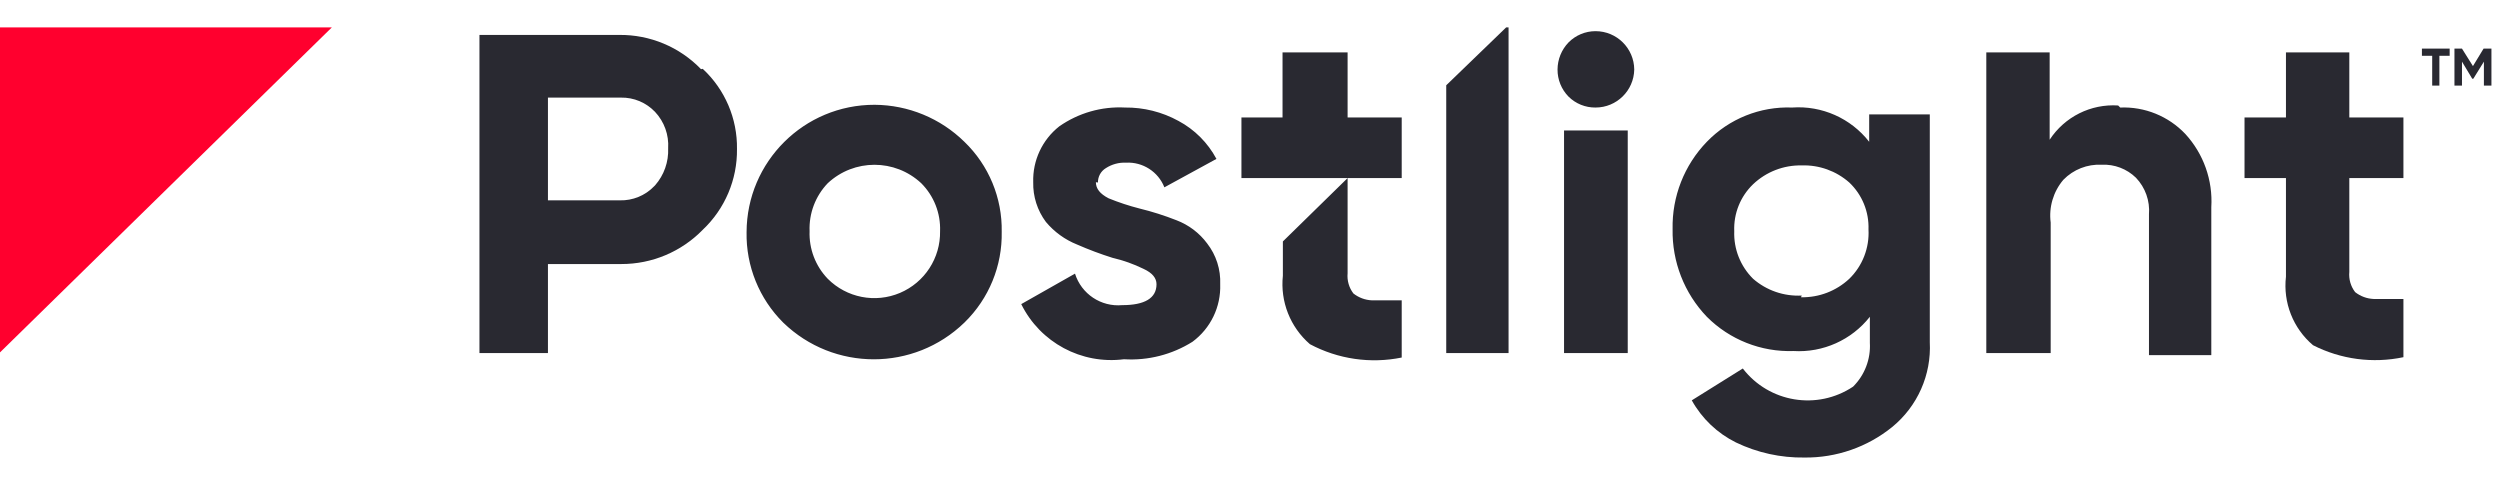
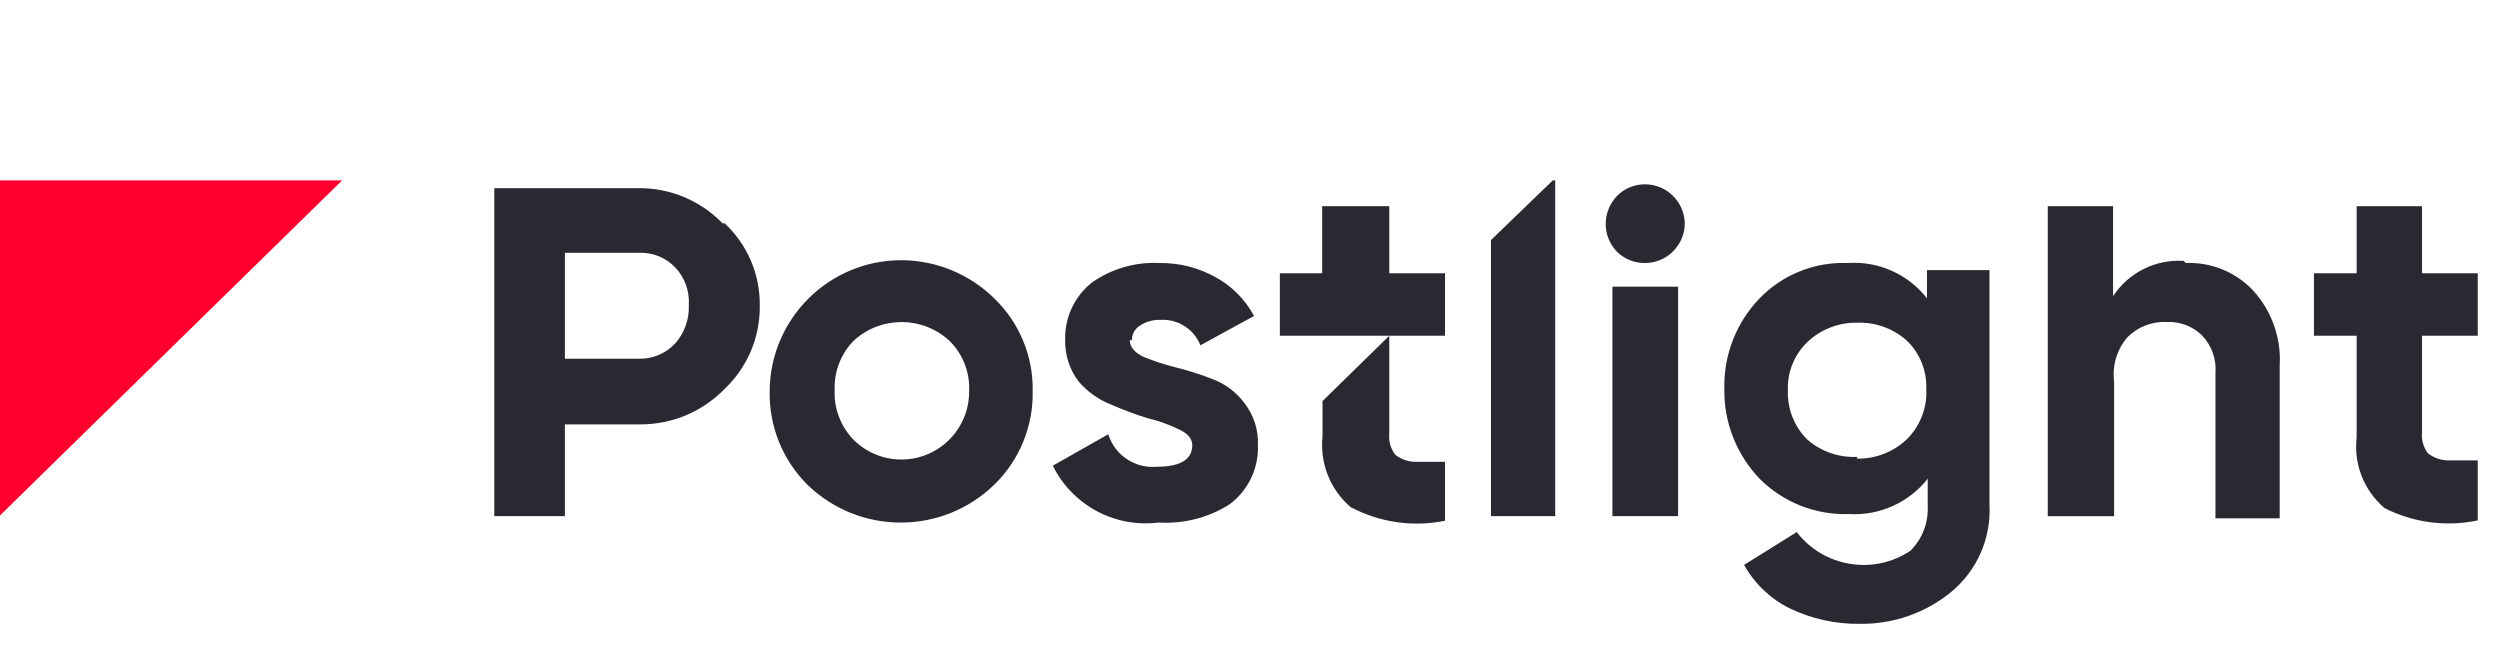
- <svg xmlns="http://www.w3.org/2000/svg" id="Layer_1" data-name="Layer 1" height="20" width="100" viewBox="0 0 73 13">
-   <defs>
-     <clipPath id="clip-path" transform="translate(0 -.66)">
-       <path fill="none" d="M0 .66h72.75v12.65H0z" />
-     </clipPath>
-     <style />
-   </defs>
-   <path fill="#292931" d="M43.98 0l-1.75 1.69v7.82h1.82V0h-.07z" />
-   <path fill="#292931" d="M46.59 3a1.1 1.1 0 01-.79-.32 1.12 1.12 0 01-.32-.79 1.15 1.15 0 01.32-.79 1.11 1.11 0 01.79-.33 1.13 1.13 0 011.13 1.12A1.13 1.13 0 0146.59 3M39.35 5.06h-3.1V3.29h1.2v-1.9h1.9v1.9h1.58v1.77h-1.58v2.78a.84.84 0 00.17.59.94.94 0 00.54.2h.87v1.67a4 4 0 01-2.68-.39 2.32 2.32 0 01-.79-2v-1zM28.16 9.28a3.8 3.8 0 01-5.29 0 3.63 3.63 0 01-1.07-2.64 3.73 3.73 0 013.74-3.72A3.77 3.77 0 0128.16 4a3.56 3.56 0 011.09 2.63 3.6 3.6 0 01-1.08 2.64m-4-1.27a1.92 1.92 0 003.28-1.39 1.88 1.88 0 00-.55-1.4 2 2 0 00-2.73 0 1.91 1.91 0 00-.53 1.4A1.9 1.9 0 0024.17 8M32 5.18c0 .19.12.34.37.47a6.92 6.92 0 00.91.3 8.3 8.3 0 011.07.34 2 2 0 01.9.68 1.82 1.82 0 01.38 1.19 2 2 0 01-.81 1.68 3.37 3.37 0 01-2 .51 2.93 2.93 0 01-3-1.61l1.57-.89a1.32 1.32 0 001.38.92c.65 0 1-.2 1-.61 0-.18-.12-.33-.38-.45a4.2 4.2 0 00-.9-.32A10.28 10.28 0 0131.45 7a2.3 2.3 0 01-.91-.66 1.87 1.87 0 01-.37-1.16 2 2 0 01.76-1.63A3.07 3.07 0 0132.85 3a3.17 3.17 0 011.56.39 2.7 2.7 0 011.11 1.11L34 5.33a1.14 1.14 0 00-1.12-.72 1 1 0 00-.59.16.48.48 0 00-.23.42M56.35 3.2h-1.77V4a2.62 2.62 0 00-2.25-1 3.29 3.29 0 00-2.49 1 3.56 3.56 0 00-1 2.55 3.6 3.6 0 001 2.56 3.41 3.41 0 002.53 1 2.64 2.64 0 002.23-1v.76a1.67 1.67 0 01-.49 1.28 2.39 2.39 0 01-3.22-.53l-1.49.93a3 3 0 001.29 1.23 4.46 4.46 0 002 .44 4 4 0 002.56-.89 3 3 0 001.1-2.48zm-3.74 5.29A2 2 0 0151.19 8a1.86 1.86 0 01-.55-1.39 1.8 1.8 0 01.55-1.37 2 2 0 011.42-.55 2 2 0 011.39.5 1.8 1.8 0 01.56 1.37A1.87 1.87 0 0154 8a2 2 0 01-1.41.54M61.91 3a2.48 2.48 0 011.9.77 2.9 2.9 0 01.76 2.14v4.32h-1.82V6.12a1.39 1.39 0 00-.38-1.07 1.34 1.34 0 00-1-.38 1.46 1.46 0 00-1.12.44 1.61 1.61 0 00-.37 1.25v3.81H58V1.39h1.85v2.55a2.22 2.22 0 012-1" transform="translate(0 -.66)" />
-   <path fill="#292931" d="M71.53.62v.21h-.3v.87h-.21V.83h-.3V.62h.81zM72.75 1.7V.62h-.23l-.31.51-.32-.51h-.22V1.7h.22V1l.3.5h.03l.31-.5v.7h.22zM45.67 3.01h1.86v6.5h-1.86z" />
-   <path fill="#292931" d="M20.47 1.88a3.27 3.27 0 00-2.39-1H14v9.29h2v-2.6h2.14a3.31 3.31 0 002.38-1 3.19 3.19 0 001-2.36 3.13 3.13 0 00-1-2.34M19.1 5.3a1.34 1.34 0 01-1 .41H16v-3h2.13a1.34 1.34 0 011 .42 1.42 1.42 0 01.38 1.06 1.54 1.54 0 01-.38 1.08M68.6 5.06h1.58V3.29H68.6v-1.9h-1.85v1.9h-1.21v1.77h1.21v2.88a2.28 2.28 0 00.79 2 4 4 0 002.64.35v-1.7h-.87a.94.94 0 01-.54-.2.84.84 0 01-.17-.59z" transform="translate(0 -.66)" />
-   <path fill="#ff002e" d="M0 0h9.69L0 9.49V0z" />
+ <svg xmlns="http://www.w3.org/2000/svg" width="97" height="25">
+   <g fill-rule="nonzero" fill="none">
+     <path fill="#292931" d="M60.247 7l-2.398 2.315v10.712h2.493V7zM63.822 10.205a1.507 1.507 0 01-1.082-.438 1.534 1.534 0 01-.439-1.082c.002-.404.16-.791.439-1.082a1.52 1.52 0 011.082-.452c.85 0 1.54.684 1.548 1.534a1.548 1.548 0 01-1.548 1.52M53.904 13.027h-4.246v-2.424H51.3V8h2.603v2.603h2.164v2.424h-2.164v3.809c-.027.289.056.577.233.808.212.166.47.262.74.274h1.191v2.287a5.48 5.48 0 01-3.67-.534 3.178 3.178 0 01-1.083-2.74v-1.37l2.59-2.534zM38.575 18.808a5.205 5.205 0 01-7.246 0 4.973 4.973 0 01-1.466-3.616 5.11 5.11 0 015.123-5.096 5.164 5.164 0 013.59 1.48 4.877 4.877 0 011.492 3.602 4.932 4.932 0 01-1.479 3.617m-5.48-1.74a2.63 2.63 0 004.494-1.904 2.575 2.575 0 00-.754-1.918 2.74 2.74 0 00-3.74 0 2.616 2.616 0 00-.725 1.918 2.603 2.603 0 00.726 1.904M43.836 13.192c0 .26.164.466.506.644a9.48 9.48 0 001.247.41c.499.123.988.278 1.466.466.492.186.92.51 1.233.932.36.465.544 1.042.52 1.63a2.74 2.74 0 01-1.11 2.301 4.616 4.616 0 01-2.74.699 4.014 4.014 0 01-4.109-2.206L43 16.85a1.808 1.808 0 001.89 1.26c.89 0 1.37-.273 1.37-.835 0-.247-.164-.452-.52-.616a5.753 5.753 0 00-1.233-.439c-.484-.152-.96-.33-1.425-.534a3.15 3.15 0 01-1.246-.904 2.562 2.562 0 01-.507-1.59 2.74 2.74 0 011.04-2.232A4.205 4.205 0 0145 10.205a4.342 4.342 0 012.137.535 3.699 3.699 0 011.52 1.52l-2.082 1.137a1.562 1.562 0 00-1.534-.986 1.37 1.37 0 00-.808.22.658.658 0 00-.315.574M77.192 10.48h-2.425v1.095a3.589 3.589 0 00-3.082-1.37 4.507 4.507 0 00-3.411 1.37 4.877 4.877 0 00-1.37 3.493 4.932 4.932 0 001.37 3.507 4.671 4.671 0 003.466 1.37 3.616 3.616 0 003.055-1.37v1.041a2.288 2.288 0 01-.672 1.754 3.274 3.274 0 01-4.41-.726l-2.042 1.274a4.11 4.11 0 001.767 1.685 6.11 6.11 0 002.74.602 5.48 5.48 0 003.507-1.219 4.11 4.11 0 001.507-3.397v-9.11zm-5.124 7.246a2.74 2.74 0 01-1.945-.671 2.548 2.548 0 01-.753-1.904 2.466 2.466 0 01.753-1.877 2.74 2.74 0 011.945-.753 2.74 2.74 0 011.905.684c.513.487.792 1.17.767 1.877a2.562 2.562 0 01-.767 1.973 2.74 2.74 0 01-1.932.74M84.808 10.205c.98-.04 1.928.345 2.603 1.055a3.973 3.973 0 011.041 2.932v5.918H85.96v-5.63a1.904 1.904 0 00-.52-1.466 1.836 1.836 0 00-1.37-.52 2 2 0 00-1.535.602 2.205 2.205 0 00-.507 1.712v5.22h-2.575V8h2.534v3.493a3.041 3.041 0 012.74-1.37M62.562 11.123h2.548v8.904h-2.548zM28.041 8.671a4.48 4.48 0 00-3.274-1.37h-5.589v12.726h2.74v-3.561h2.931a4.534 4.534 0 003.26-1.37 4.37 4.37 0 001.37-3.233 4.288 4.288 0 00-1.37-3.205m-1.945 4.698a1.836 1.836 0 01-1.37.562h-2.876v-4.11h2.918c.517-.01 1.014.2 1.37.576.366.391.554.917.52 1.452a2.11 2.11 0 01-.52 1.48M93.973 13.027h2.164v-2.424h-2.164V8h-2.535v2.603h-1.657v2.424h1.657v3.946a3.123 3.123 0 001.083 2.74 5.48 5.48 0 003.616.479v-2.329h-1.192a1.288 1.288 0 01-.74-.274 1.15 1.15 0 01-.232-.808v-3.754z" />
+     <path fill="#FF002E" d="M0 7h13.274L0 20z" />
+   </g>
</svg>
